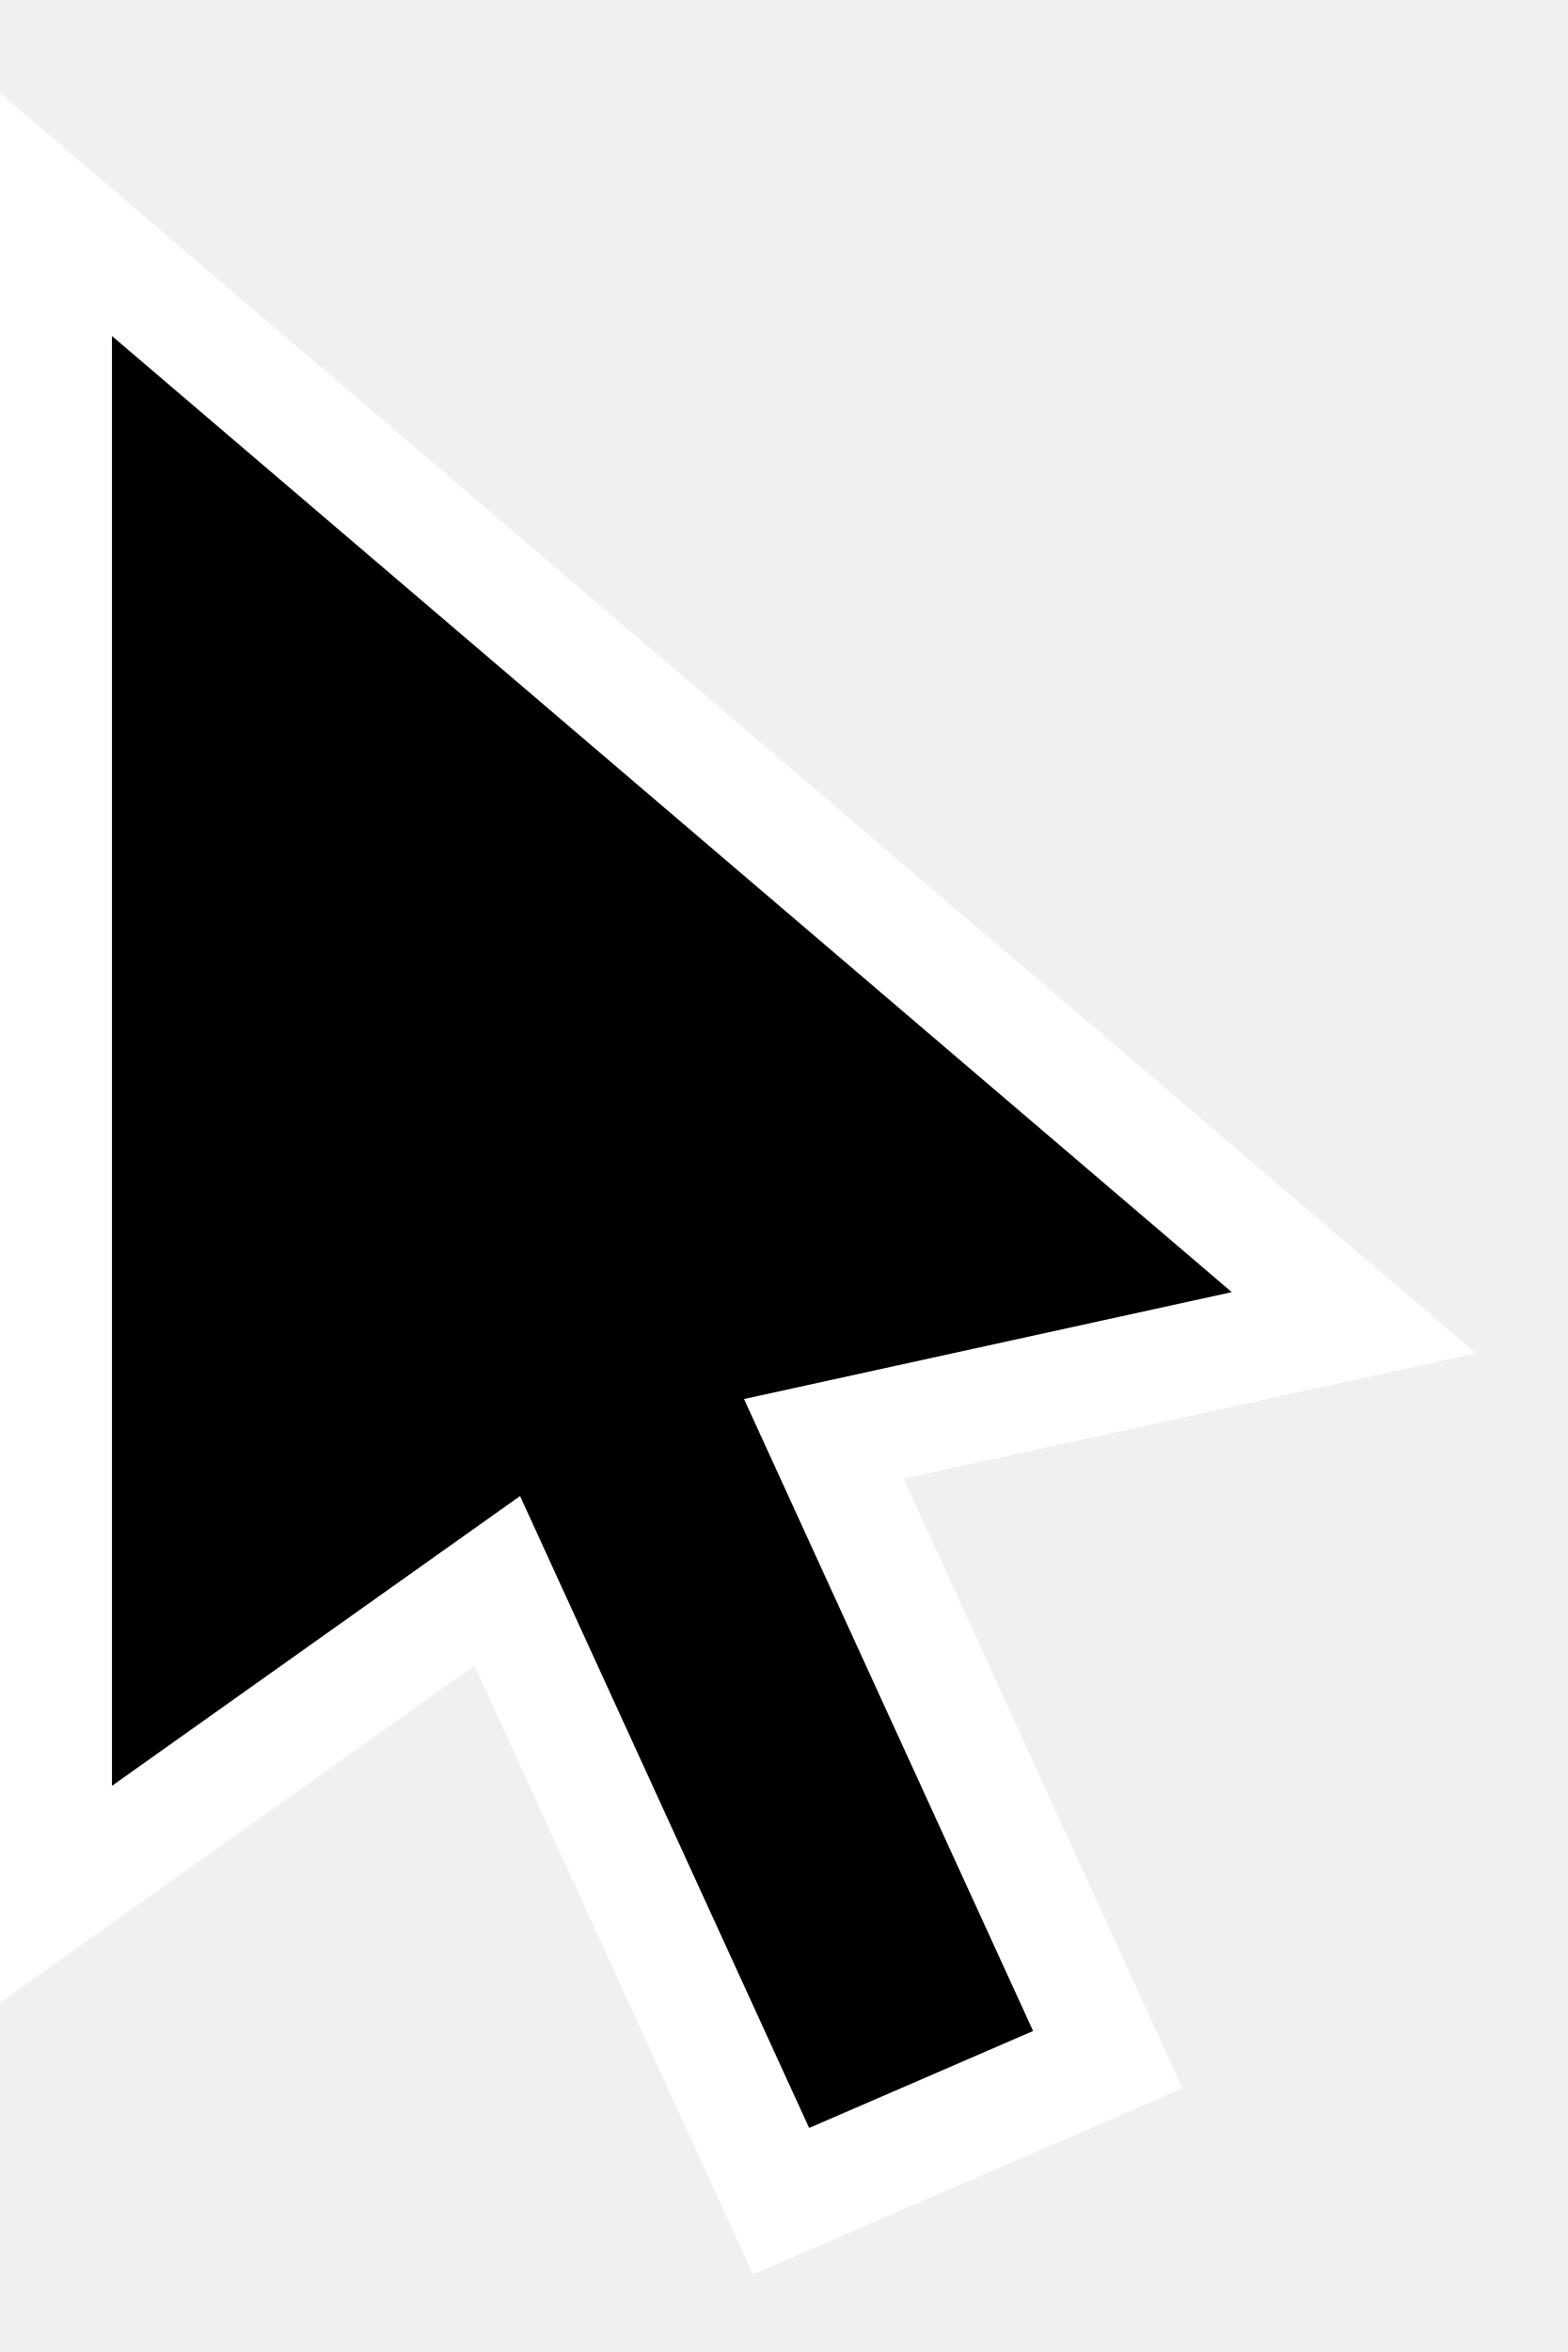
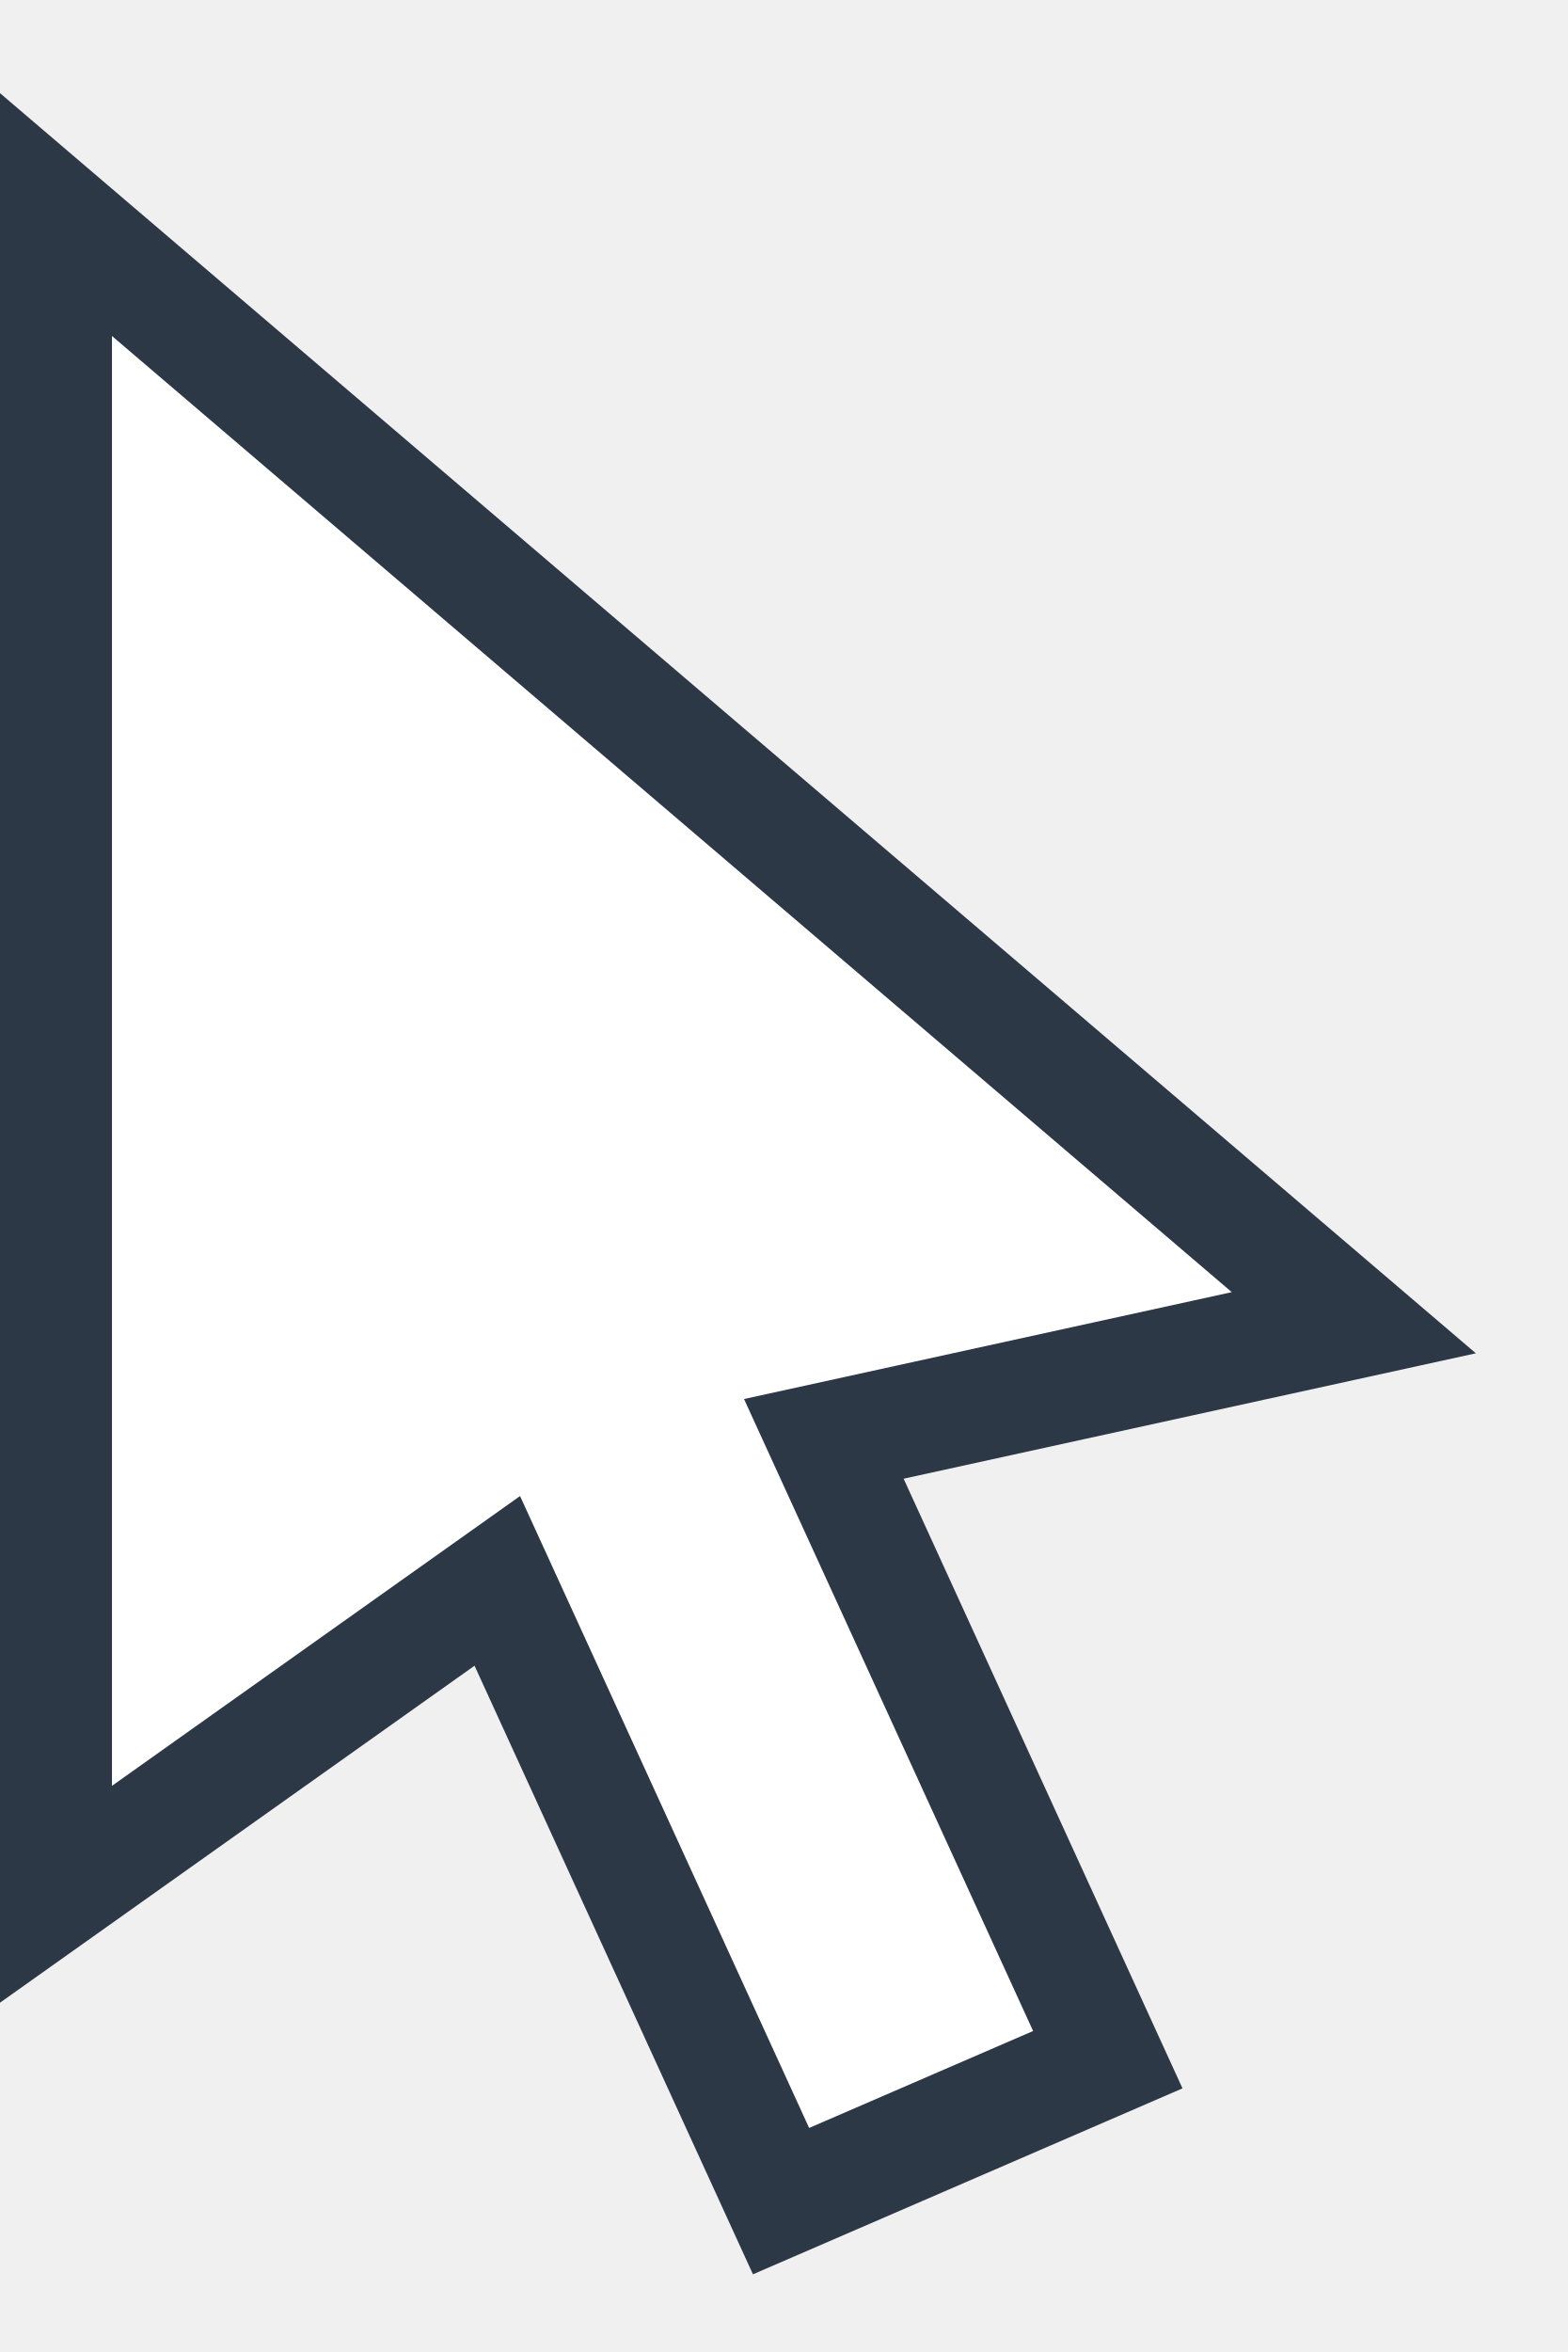
<svg xmlns="http://www.w3.org/2000/svg" width="14px" height="21px" viewBox="0 0 14 21" version="1.1">
  <g id="Page-1" stroke="none" stroke-width="1" fill="none" fill-rule="evenodd">
-     <g id="Group" transform="translate(1, 3)" fill="#000000" fill-rule="nonzero" stroke="#FFFFFF">
+     <g id="Group" transform="translate(1, 3)" fill="#FFFFFF" fill-rule="nonzero" stroke="#2C3845">
      <path d="M6.357,9.847 L8.893,15.39 L5.975,16.653 L3.441,11.115 L-0.5,13.913 L-0.5,-1.084 L11.09,8.81 L6.357,9.847 Z" id="Path" />
    </g>
  </g>
</svg>
